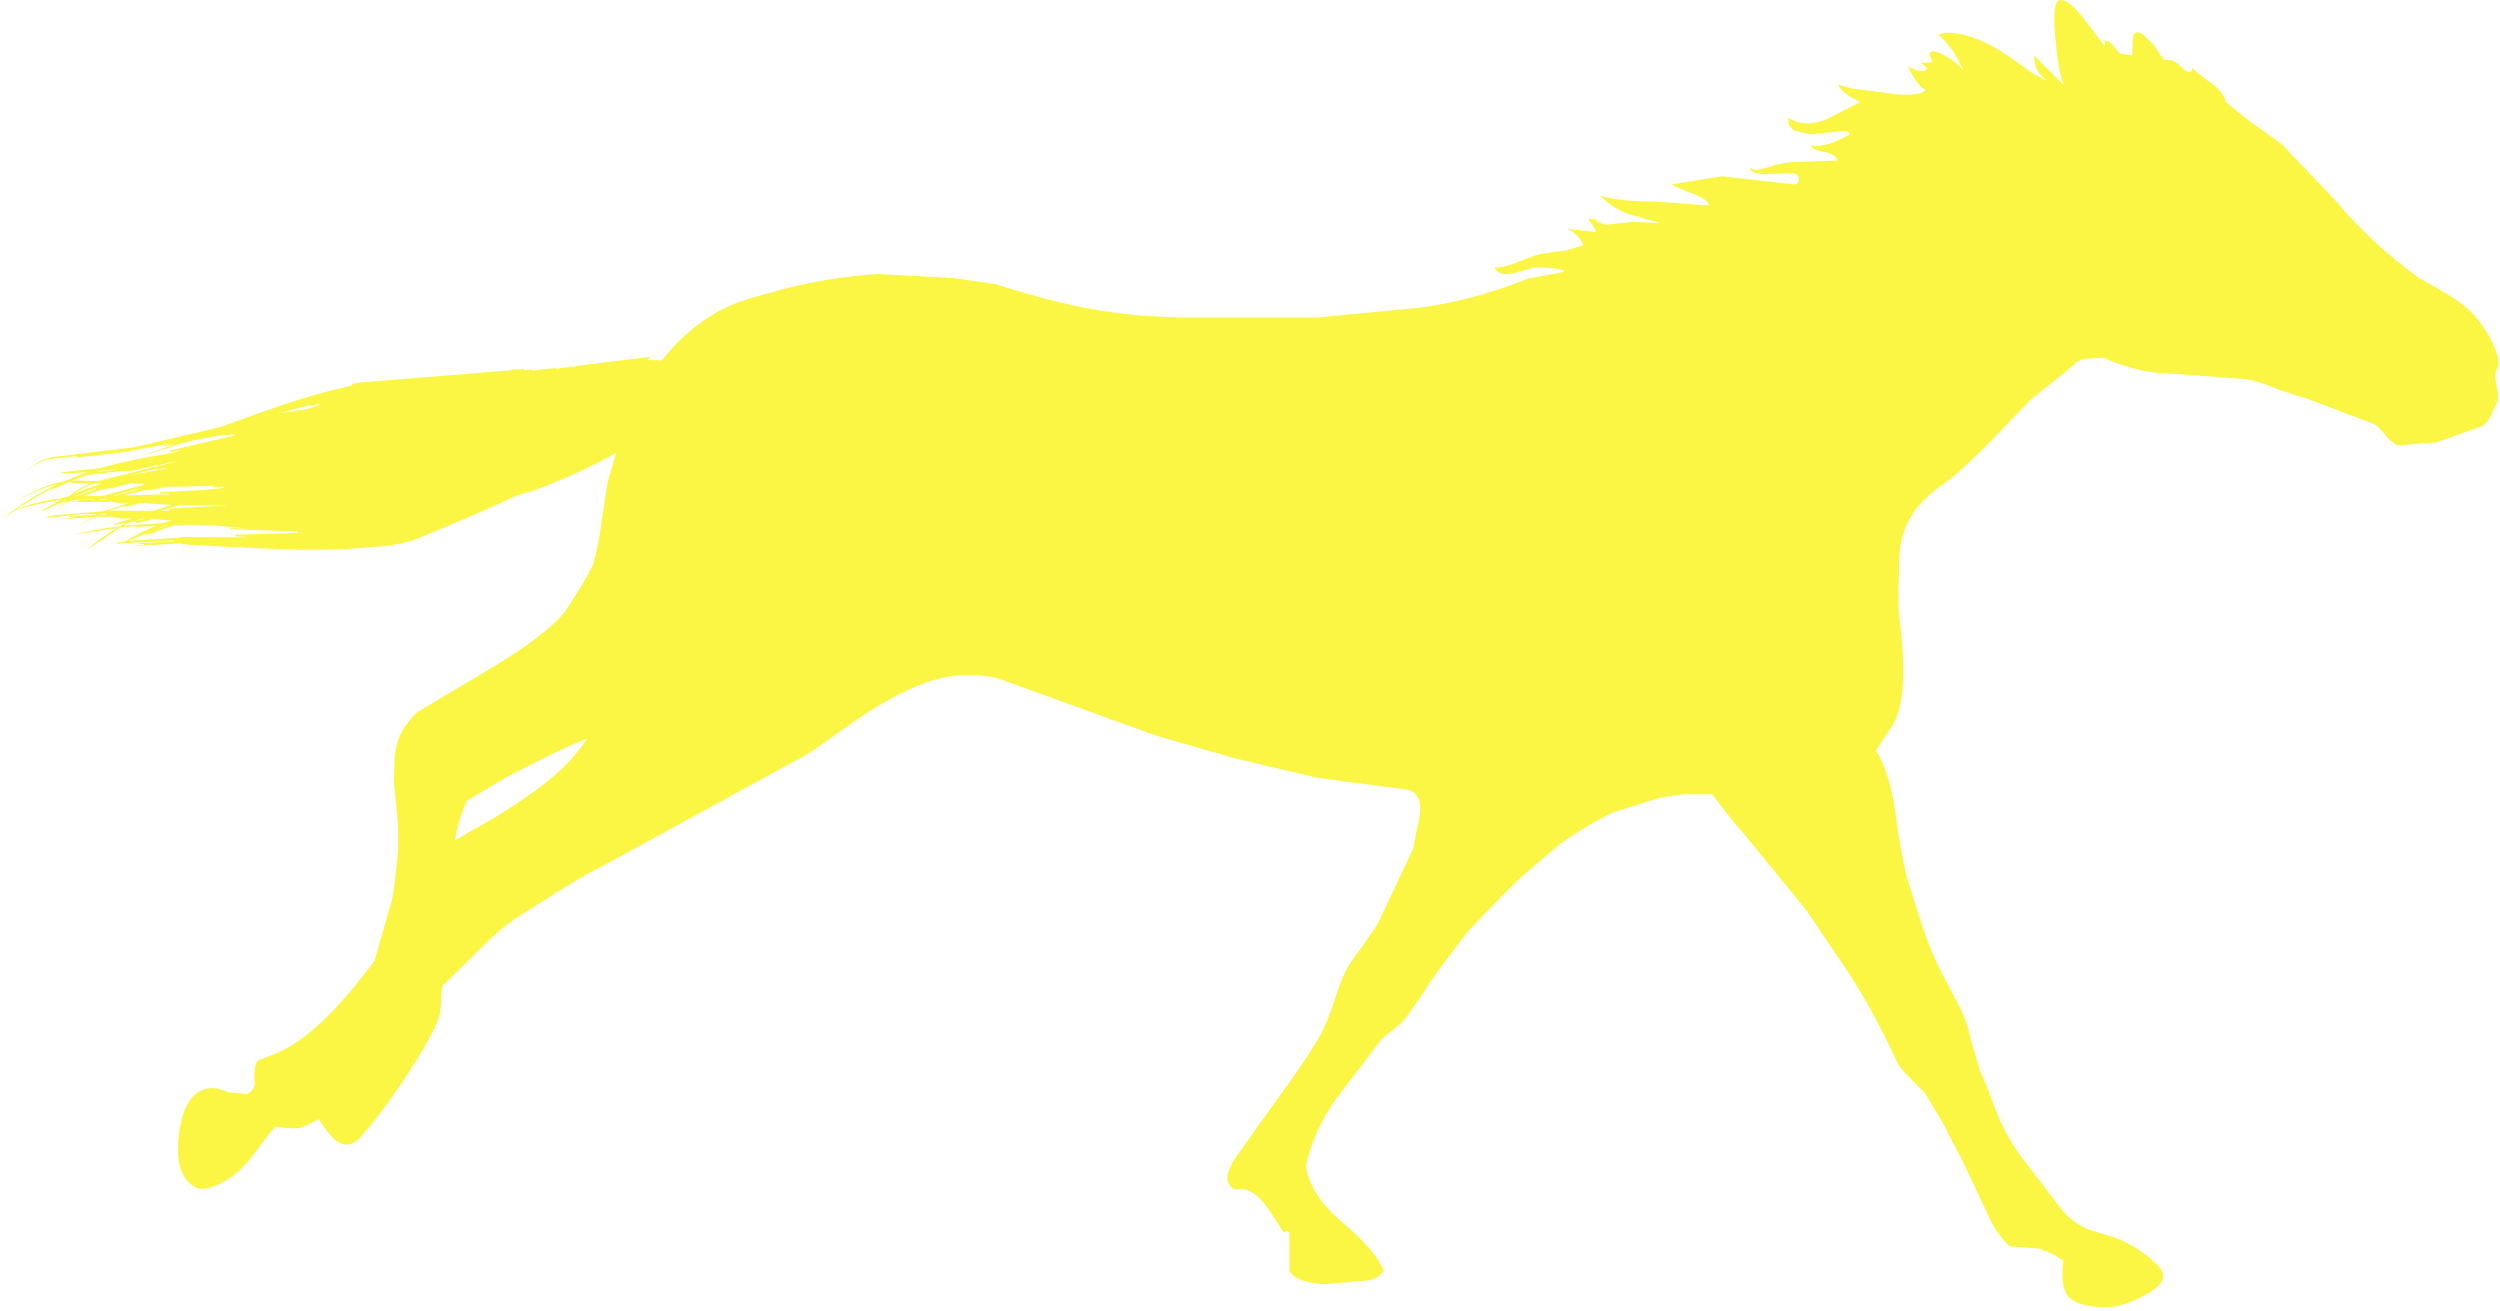
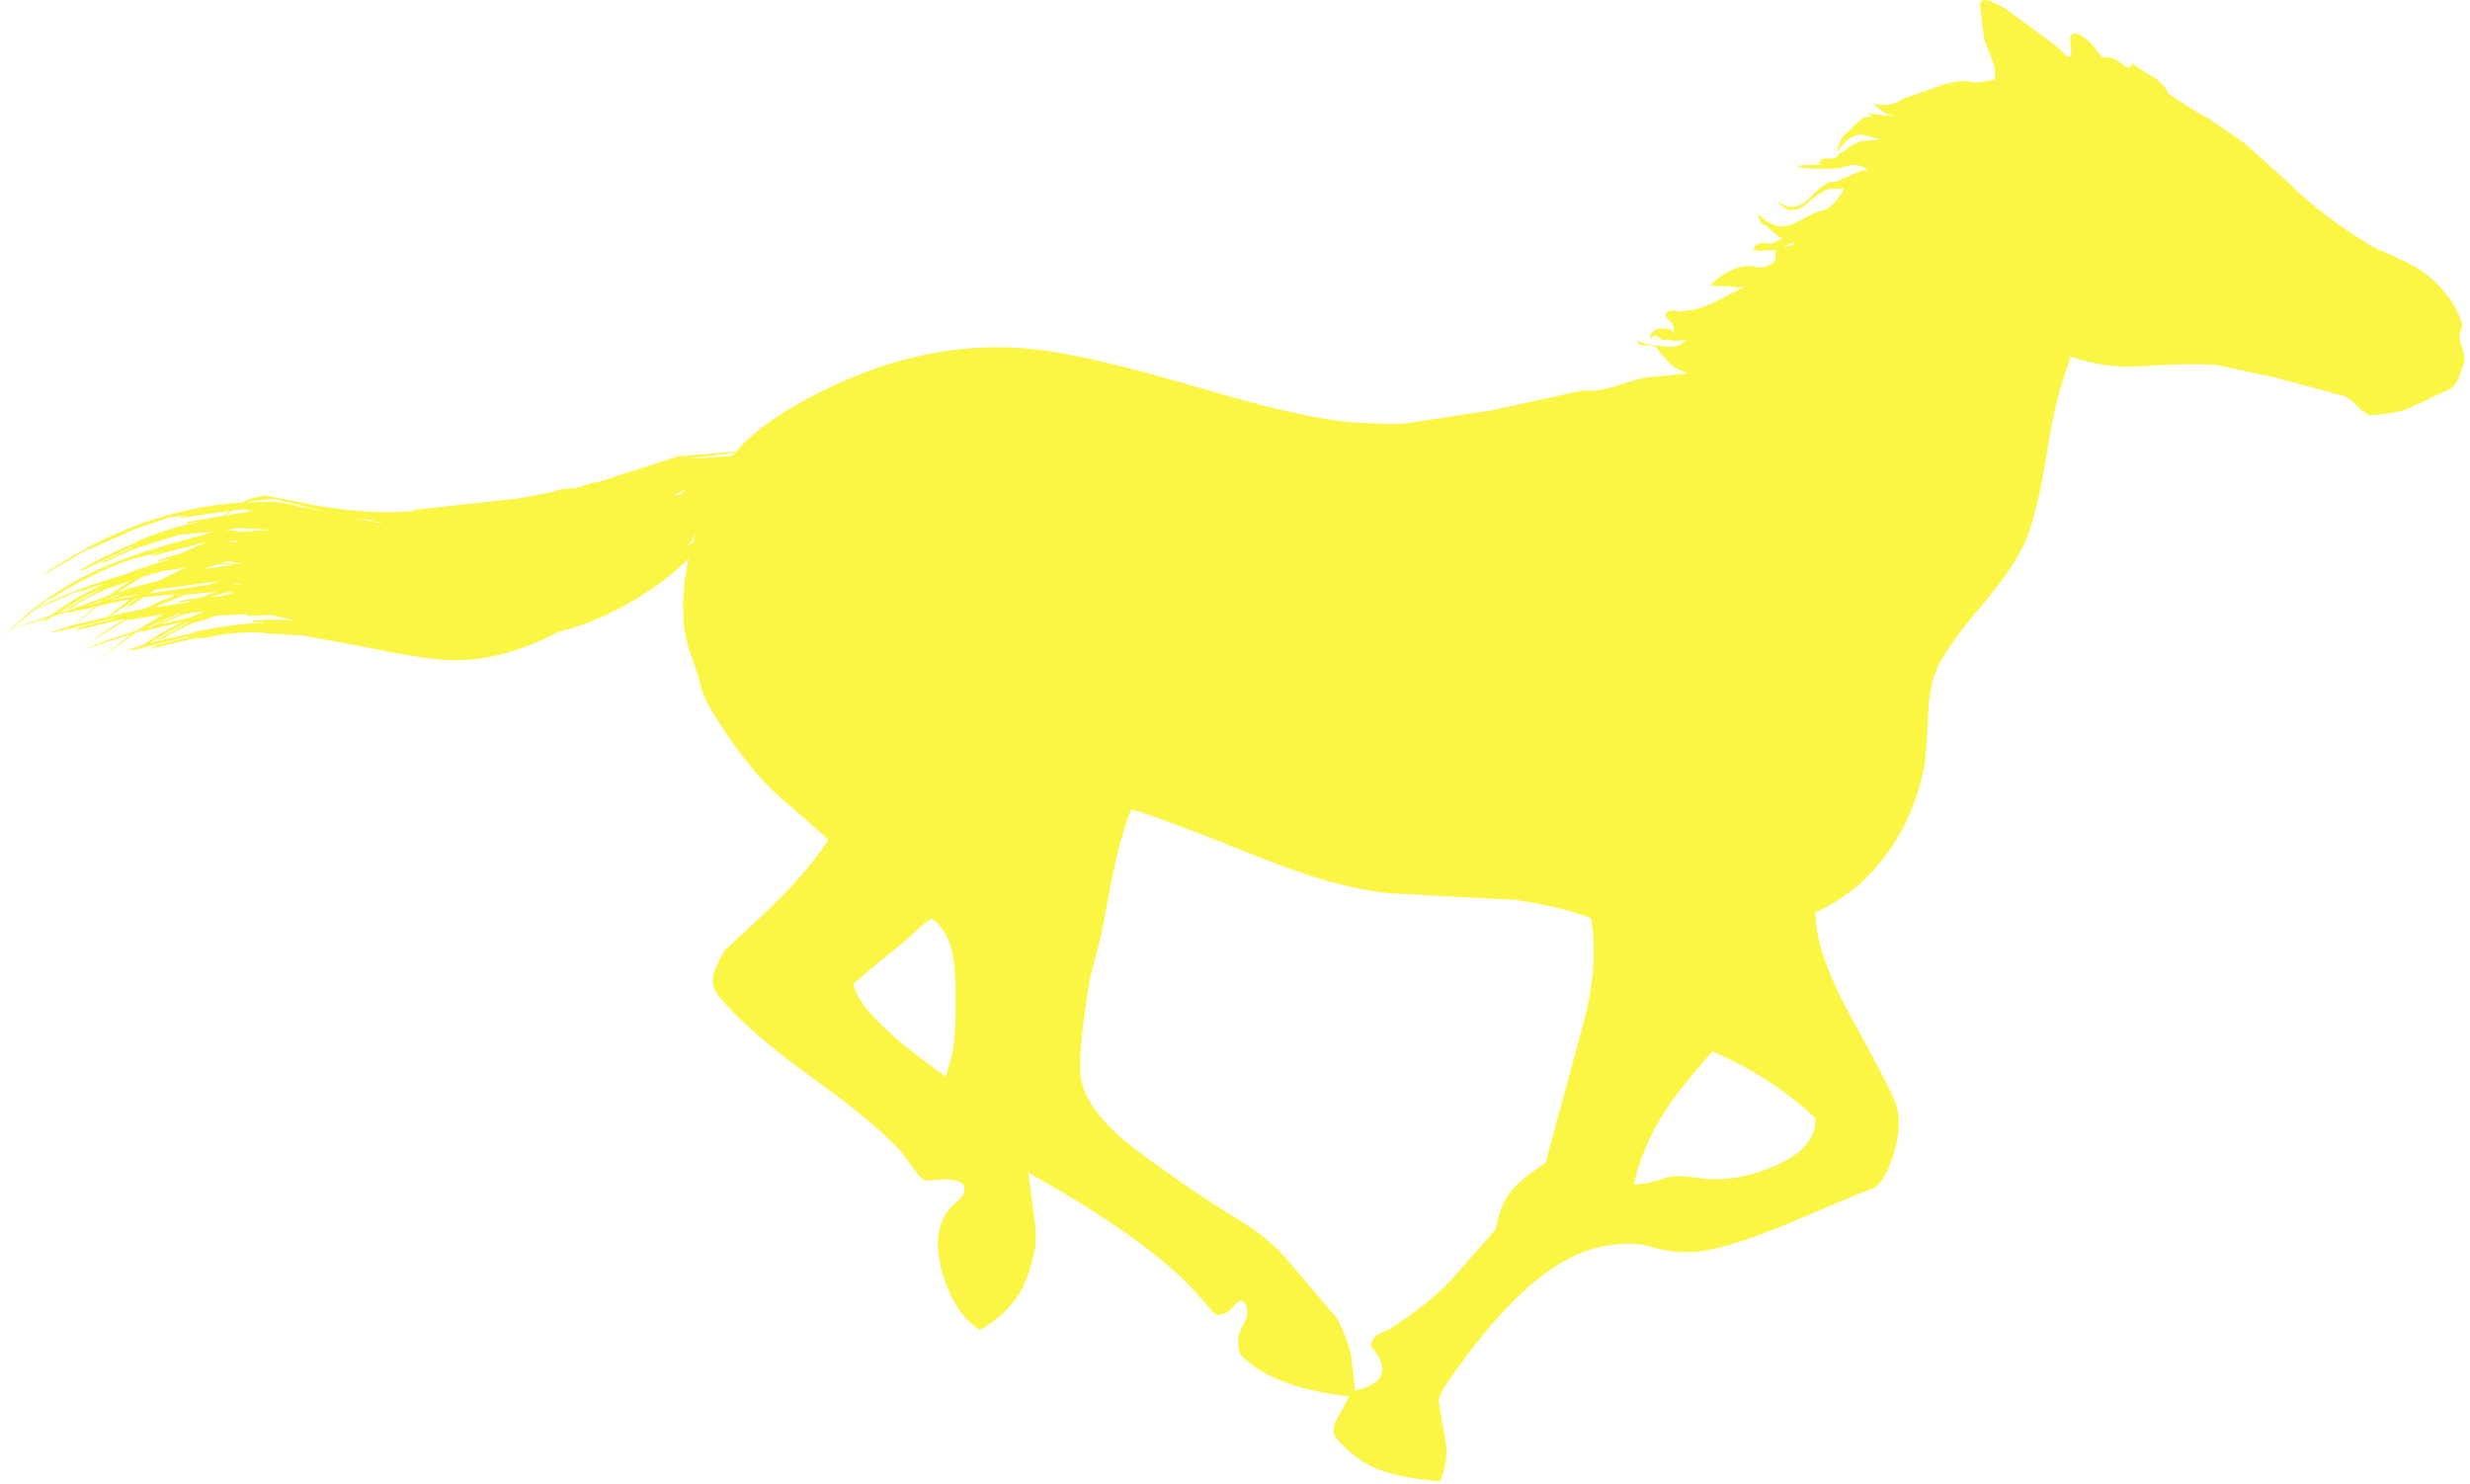
- <svg xmlns="http://www.w3.org/2000/svg" version="1.1" width="431px" height="226px">
-   <g transform="translate(229.4,104.686)">
-     <path d="M -142.35 29.45 L -148.9 33.35 Q -150.45 37 -150.85 39.5 L -150.9 40.15 L -143.85 36.1 Q -138.3 32.65 -135.25 30.2 Q -130.75 26.6 -128.2 22.65 Q -132.8 24.4 -142.35 29.45 Z M -200.9 -14.1 L -202.85 -13.275 Q -201.838 -13.679 -200.45 -14.1 Z M -200.1 -14.95 L -201.45 -14.5 L -201.05 -14.55 L -199.8 -14.95 Z M -200.55 -16.65 L -200.9 -16.6 L -200.5 -16.55 L -200.55 -16.65 L -200.05 -16.7 L -200.3 -16.7 L -200.3 -17 L -190.5 -17.55 L -190.5 -17.6 L -191.25 -17.65 L -191.75 -17.6 L -192.05 -17.6 L -192.05 -17.65 L -198.4 -17.6 L -201.8 -16.6 L -200.95 -16.6 Z M -181.15 -33.45 L -176.3 -34.2 Q -173.7 -35 -174.5 -35.05 L -175.9 -34.65 L -175.95 -34.9 Z M -217.5 -18.15 L -215.75 -18.3 Q -215.4 -18.35 -215.95 -18.4 L -216.6 -18.55 L -217.5 -18.15 L -217.55 -18.15 L -218.75 -17.55 L -219.75 -16.25 L -218.95 -17.45 L -219.9 -16.95 L -218.85 -17.55 L -218.5 -18 Q -218.85 -17.85 -218.5 -18.1 L -218.35 -18.15 L -218.1 -18.45 L -219.35 -17.85 Q -223.35 -15.85 -221.85 -16.85 L -218.9 -18.55 L -219.1 -18.5 Q -224.2 -17.65 -226.9 -16.65 L -229.4 -14.8 L -227.3 -16.5 L -229.05 -15.75 L -227.1 -16.65 Q -223.6 -19.3 -219.45 -21.2 Q -222.6 -20.5 -226.35 -18.4 Q -222.2 -21 -218.5 -21.65 L -215.95 -22.65 L -216.8 -22.6 L -215.8 -22.75 L -215.1 -23 Q -215.8 -23 -215.2 -23.1 L -214.7 -23.15 L -214.15 -23.3 L -216.05 -23.15 Q -220.2 -23 -218.5 -23.3 L -212.2 -23.95 L -211.5 -24.15 Q -206.85 -25.45 -200.8 -26.4 L -198.4 -26.95 L -198.45 -27.1 L -200.05 -26.7 L -200.1 -27 L -192.45 -28.8 Q -188 -29.75 -189 -29.85 L -190.6 -29.55 L -190.65 -29.75 L -196.25 -28.75 L -197.2 -28.4 L -197.95 -28.35 Q -199.85 -27.6 -205.3 -25.95 L -199.1 -28.15 L -201.1 -27.7 L -201.15 -27.9 L -199.35 -28.35 L -208.25 -26.7 L -215.45 -25.9 Q -216.25 -25.8 -216.25 -26.05 L -221.15 -25.5 Q -222.45 -25.1 -223.8 -24.25 L -225.35 -23.25 L -223.7 -24.4 Q -222.25 -25.45 -220.6 -25.85 L -206.15 -27.6 L -191.25 -31.1 Q -179.35 -35.55 -172.8 -37.25 L -168.45 -38.3 Q -169 -38.35 -168.7 -38.5 L -167.8 -38.7 L -141.25 -40.85 L -141.25 -41 L -139.1 -41.05 L -139.1 -40.9 L -137.7 -40.95 L -137.7 -40.8 L -133.5 -41.25 L -133.5 -41.1 L -130.75 -41.5 L -130.7 -41.35 L -130.05 -41.6 L -117.15 -43.2 Q -117.15 -43.15 -117.7 -42.8 Q -118 -42.6 -117.1 -42.6 L -115.3 -42.55 Q -111.55 -47.3 -106.9 -50.2 Q -104.25 -51.9 -100.45 -53.15 L -94.15 -54.9 Q -85.75 -57 -78 -57.45 L -65.05 -56.75 L -57.8 -55.7 Q -47.85 -52.55 -40.7 -51.3 Q -32.3 -49.85 -22.4 -49.95 L -2.35 -49.95 L 15.55 -51.65 Q 25 -53 34 -56.65 L 39.35 -57.65 Q 41.95 -58.15 36.85 -58.55 L 34.95 -58.55 L 31.6 -57.6 Q 28.95 -57 28.25 -58.55 Q 30.1 -58.6 32.65 -59.65 Q 35.4 -60.8 36.75 -61 L 40.6 -61.5 L 43.55 -62.4 Q 42.75 -64.4 40.7 -65.25 L 45.5 -64.7 Q 46.2 -64.6 44.4 -66.9 Q 45.2 -67.15 46 -66.6 Q 46.9 -65.95 47.45 -65.95 L 52.3 -66.45 L 56.95 -66.2 L 52.15 -67.55 Q 49.1 -68.3 46.4 -71 Q 49.15 -69.95 55.95 -69.95 L 65.15 -69.25 Q 65.25 -70.25 62.3 -71.35 Q 59.05 -72.6 58.85 -72.9 L 67.5 -74.3 L 79.85 -72.9 Q 80.65 -72.9 80.7 -73.75 Q 80.75 -74.65 79.85 -74.8 L 75.45 -74.7 Q 72.65 -74.5 72.25 -75.75 Q 72.95 -75.4 73.55 -75.4 L 75.1 -75.75 Q 77.35 -76.55 79.7 -76.75 L 87.35 -77 Q 87.2 -78.05 85.25 -78.45 Q 83.1 -78.85 82.75 -79.6 Q 84.65 -79.25 87.15 -80.35 Q 88.4 -80.9 89.45 -81.5 Q 89.5 -82.25 87.4 -82 L 82.75 -81.5 L 80.05 -82.15 Q 78.75 -82.75 78.9 -84.4 Q 81.65 -82.55 85.55 -84.15 L 91.3 -87.1 Q 88.05 -88.65 87.5 -90.1 L 89.7 -89.45 L 97.35 -88.45 Q 101.9 -88.05 102.6 -89.25 Q 101.45 -89.4 99.55 -93.15 Q 102.6 -91.8 102.8 -93 L 101.75 -93.85 L 103.75 -93.95 L 103.3 -95.15 Q 103 -95.6 103.75 -95.85 Q 105.05 -95.75 106.95 -94.45 Q 108.717 -93.256 109.25 -92.3 L 107.55 -95.5 Q 106.2 -97.5 104.75 -98.7 Q 106.95 -99.55 110.75 -98.2 Q 114.1 -97 117.5 -94.55 L 121.1 -92 Q 121.5 -91.75 123.35 -90.85 Q 122.15 -91.95 121.85 -92.55 Q 121.35 -93.4 121.3 -95.1 L 126.35 -90.05 Q 125.45 -92.35 124.95 -98 Q 124.4 -104.1 125.5 -104.6 Q 126.9 -105.2 129.75 -101.6 L 133.5 -96.65 L 133.4 -97.75 Q 134.3 -97.65 134.95 -96.8 L 136.05 -95.45 L 138.2 -95.15 L 138.3 -98.2 Q 138.6 -99.75 140.1 -98.7 L 142 -96.8 L 143.55 -94.45 L 144.5 -94.3 Q 145.25 -94.55 147 -92.85 Q 148.35 -91.55 148.6 -93 Q 149.15 -92.25 151.75 -90.4 Q 153.8 -89 154.35 -87.1 Q 158.5 -83.6 160.7 -82.2 L 164 -79.8 L 173.3 -70.05 Q 179.15 -63 187.4 -56.9 Q 193.4 -53.6 195.15 -52.2 Q 198.2 -49.8 200.35 -45.55 L 201.2 -43.3 Q 201.6 -41.75 201.15 -41.2 Q 200.5 -40.3 201 -38.2 Q 201.5 -36.05 201.1 -35.35 L 199.9 -32.8 Q 199.15 -31.35 197.9 -31 L 190.5 -28.4 L 183.85 -27.9 Q 182.2 -29 181.5 -30.1 L 180.65 -31 L 179.95 -31.55 L 168.1 -36.05 Q 165.65 -36.65 162.35 -37.95 Q 159.65 -39.05 157.9 -39.3 L 145.2 -40.25 Q 139.25 -40.3 133.15 -43.05 L 129.8 -42.8 Q 128.7 -42.5 127.65 -41.35 L 120.75 -35.85 L 113.5 -28.3 Q 107.95 -22.75 105.7 -21.3 Q 102.25 -18.9 100.55 -16.4 Q 98.3 -13.2 98.05 -8.85 L 97.9 -3.6 Q 97.8 -0.4 98.05 1.65 Q 98.85 8.25 98.7 12.4 Q 98.5 18.05 96.65 20.7 L 94 24.7 Q 96.45 28.45 97.45 36.05 Q 98.7 45.15 100 48.65 L 102 54.9 Q 103.5 59.5 105.3 62.95 L 108.05 68.15 Q 109.75 71.3 110.35 74.5 L 111.7 79.05 Q 111.8 79.75 112.55 81.2 L 115.25 88.15 L 116.3 90.3 Q 118.2 93.75 119.3 95.05 L 126.2 104.05 Q 128.1 106.25 130.85 107.35 L 134.15 108.35 Q 136 108.9 137.3 109.6 Q 140 111 142.5 113.35 Q 144 114.85 143.3 116.2 Q 142.7 117.35 140.2 118.7 Q 137.6 120.1 135.4 120.5 Q 133.25 120.9 130.7 120.45 Q 127.75 119.95 126.8 118.3 Q 125.9 116.65 126.3 112.7 Q 124.75 111.4 121.95 110.55 L 117.15 110.2 Q 115.2 108.55 113.75 105.65 L 108.65 94.85 Q 106.65 91.2 105.8 89.35 L 102.5 83.8 L 100.05 81.3 Q 98.2 79.65 97.4 77.9 Q 93.6 69.7 89.5 63.35 L 82.1 52.35 L 71.25 39.05 Q 69.4 37.1 65.8 32.25 L 60.75 32.25 L 56.75 32.85 L 48.45 35.45 L 45.45 37.05 Q 41.15 39.6 39.3 41 L 33.75 45.75 Q 30.35 48.75 23.45 56.15 L 19.45 61.45 Q 17.2 64.45 15.6 67.05 L 13 70.75 Q 11.85 72.15 10.1 73.35 Q 8.8 74.3 8.2 75.25 L 0.9 84.8 Q -3.05 90.5 -4.25 96.3 Q -3.55 101.3 1.9 105.95 Q 7.95 111.05 9.15 114.45 Q 8.25 115.75 6.5 116.05 L -0.9 116.7 Q -5.95 116.45 -7.1 114.45 L -7.1 107.8 Q -7.4 107.5 -7.65 107.6 L -8.1 107.8 Q -10.25 104.35 -11.5 102.75 Q -13.7 100 -16.05 100.35 Q -16.85 100.5 -17.5 99.5 Q -18.4 98.15 -16.7 95.35 L -9.6 85.35 Q -4.95 79.1 -2.2 74.5 Q -0.7 72 0.65 67.8 Q 2 63.6 3 62 Q 4.05 60.3 5.55 58.35 L 8.05 54.7 L 14.2 41.7 L 14.9 38.15 Q 16.85 31.3 12 31.3 L -2.35 29.4 L -16.7 26 L -30.05 22.15 L -57.55 12.2 Q -64.2 10.85 -70.2 13.15 Q -75.65 15.2 -82.1 19.65 L -89.8 25.1 L -125.65 44.7 Q -127.9 45.75 -132.85 48.8 L -140 53.3 Q -143.2 55.4 -146.45 58.75 L -153.2 65.35 L -153.5 69.7 Q -153.75 72.1 -158.4 79.35 Q -162.8 86.2 -166.7 90.75 Q -168.9 93.6 -171.2 92.15 Q -172.3 91.45 -174 88.95 L -174.45 88.25 L -176.65 89.35 Q -177.55 89.85 -179 89.85 L -182.05 89.6 L -186.8 95.75 Q -189.8 99.15 -193.55 100.15 L -194.5 100.3 L -195.45 100.15 Q -199.55 98.2 -198.5 90.55 Q -197.45 82.85 -192.6 82.9 Q -191.75 82.9 -189.95 83.65 L -186.85 83.9 Q -185.35 83.35 -185.5 81.6 Q -185.7 79.25 -184.95 78.15 L -182.65 77.25 Q -180 76.3 -177.3 74.3 Q -172.25 70.65 -166.05 62.55 L -164.85 60.95 L -161.9 50.75 Q -161.4 48.45 -161.15 45.65 Q -160.8 43.05 -160.75 40.65 Q -160.7 37.85 -161.05 34.65 L -161.5 30.1 L -161.35 25.7 Q -161 22.9 -160 21.25 L -160.05 21.25 Q -158.85 19.45 -157.55 18.15 L -146.15 11.35 Q -135.55 5.15 -132 0.75 L -129.8 -2.65 Q -127.85 -5.8 -127.05 -7.6 L -127.1 -7.65 Q -126.35 -9.95 -125.75 -14.3 L -124.7 -21.3 L -123.2 -26.6 Q -130.55 -22.5 -137.95 -19.95 L -140.35 -19.25 Q -146.05 -16.5 -157.4 -11.85 Q -159.75 -10.9 -163.45 -10.5 L -169.3 -10.05 Q -174.25 -9.8 -180.3 -9.95 L -196.75 -10.75 L -198.5 -11 L -207.2 -10.5 L -204.6 -10.8 Q -204.15 -10.85 -205.05 -10.9 Q -205.9 -10.95 -205.5 -11.05 L -199.35 -11.35 L -199.4 -11.5 L -209 -11 Q -209.75 -11 -209.05 -11.15 L -207.65 -11.4 L -207.55 -11.5 Q -205.6 -12.75 -202.45 -14.05 L -205.75 -13.85 L -206.65 -13.95 L -208.65 -13.75 L -214.5 -9.8 Q -212.2 -11.9 -209.25 -13.65 L -216.55 -12.55 Q -212.85 -13.5 -208.75 -13.95 L -207.6 -14.6 L -209.6 -14.2 Q -210.15 -14.15 -209.6 -14.4 L -206.6 -15.3 L -208.45 -15.3 L -210.25 -15.6 L -213 -15.6 L -216.3 -13.7 L -213.3 -15.6 L -219.1 -15.1 L -216.45 -15.55 Q -216 -15.65 -216.9 -15.6 Q -217.85 -15.6 -217.4 -15.7 L -212.75 -15.95 L -212.5 -16.05 L -215.35 -16.05 L -220.3 -15.5 Q -222 -15.35 -221.05 -15.65 L -220.05 -15.85 L -211.55 -16.55 L -211.3 -16.65 L -211.25 -16.65 L -207.3 -17.9 L -207.05 -17.95 L -208.7 -17.9 L -210.25 -18.2 L -211.9 -18.15 L -212.2 -18.1 L -211.95 -18.15 Z M -218.3 -18.05 L -218.65 -17.7 L -217.75 -18.1 L -217.6 -18.2 Z M -213.15 -18.65 L -214.15 -18.7 L -216.2 -18.6 L -213.45 -18.55 Z M -216.55 -19.15 L -216.2 -19.15 L -212.8 -20.4 L -212.85 -20.55 Z M -217.15 -19.35 L -216.75 -19.7 Q -215.65 -20.65 -213.85 -21.3 L -216.5 -21.4 L -217.4 -21.55 L -217.7 -21.5 L -219.7 -20.6 Q -220.65 -20.15 -220.65 -20.4 Q -224.35 -18.4 -226.6 -16.85 Q -223 -18.3 -218.95 -18.75 L -217.95 -19 Z M -212.5 -21.75 L -199.25 -25.05 L -199.3 -25.1 L -206.85 -23.5 L -208.6 -23.45 L -214.3 -22.8 L -217 -21.8 L -216.5 -21.85 Z M -202.95 -15.2 L -207.5 -14.1 L -201.5 -14.5 L -200.15 -14.95 Z M -204.05 -12.55 L -204.5 -12.5 Q -204.186 -12.688 -203.775 -12.875 L -207.2 -11.45 L -198.1 -12 L -198.5 -12.1 L -187.05 -12.05 L -187 -12.15 L -188.8 -12.2 L -188.8 -12.5 L -176.45 -12.85 L -178.2 -12.85 L -178.2 -13.05 L -189.65 -13.45 L -189.65 -13.65 L -187.3 -13.6 L -191.4 -14 Q -193.9 -14.3 -199.15 -14.15 Q -201.9 -13.45 -205.05 -11.85 L -203.65 -12.6 Q -203.3 -12.8 -204.05 -12.55 Z M -205.55 -15.1 L -205.65 -15.05 Q -206.4 -14.7 -206.55 -14.85 L -206.6 -14.85 L -208.15 -14.05 L -207.55 -14.1 L -205.7 -14.65 Q -205.35 -14.75 -206.1 -14.7 Q -206.85 -14.6 -206.5 -14.75 L -204.4 -15.25 L -204.9 -15.25 Z M -208 -17.45 L -210.6 -16.65 L -203 -16.6 L -199.75 -17.65 L -205.05 -17.95 L -207.2 -17.45 Q -208 -17.25 -208 -17.45 Z M -212.1 -16.05 L -212.35 -15.95 L -211.2 -15.95 L -211.2 -16.1 Z M -212.25 -21.3 L -212.65 -21.15 L -212.3 -21.3 L -213.15 -21.3 Q -214.85 -20.85 -216.55 -19.6 Q -214.55 -20.45 -211.8 -21.3 Z M -211.05 -18.7 L -212.15 -18.65 L -212.65 -18.55 L -211.05 -18.55 Z M -210.75 -21.75 Q -210.594 -21.797 -210.425 -21.85 L -210.8 -21.75 Z M -209.45 -23.7 L -209.5 -23.8 L -212.2 -23.5 L -212.75 -23.3 Z M -202.6 -23.7 L -202.65 -23.85 L -207.375 -22.625 Q -204.471 -23.298 -200.85 -23.85 L -200.85 -24 Z M -205.45 -20.3 L -205.5 -20.45 L -209.9 -19.25 L -209.5 -19.25 Z M -204.4 -21.15 L -204.85 -21.15 L -204.6 -21.25 L -207 -21.35 L -210.1 -20.55 L -211.85 -20.3 L -215.2 -19.15 L -211.65 -19.2 L -211.5 -19.25 Z M -203.05 -20.25 L -204.6 -20.15 L -208.05 -19.3 L -200.25 -19.45 L -200.25 -19.6 L -201.8 -19.55 L -201.8 -19.85 Q -189.2 -20.35 -191.05 -20.8 L -192.6 -20.7 L -192.6 -20.95 L -198.9 -20.75 L -198.8 -20.8 L -200.85 -20.75 Z" fill="#FAF643" />
+ <svg xmlns="http://www.w3.org/2000/svg" version="1.1" width="408px" height="245px">
+   <g transform="translate(219.3,125.089)">
+     <path d="M -61.45 41.6 Q -61.35 35.2 -62 32.3 Q -62.85 28.35 -65.45 26.6 Q -66.8 27.55 -67.8 28.45 Q -69.4 30.15 -73.15 33.05 L -78.3 37.35 Q -78.05 40.25 -72.5 45.35 Q -68.6 48.9 -63.05 52.75 L -61.9 48.55 Q -61.5 46.25 -61.45 41.6 Z M -106 -34.7 L -104.75 -35.6 L -104.35 -37.05 L -104.85 -35.95 Z M -106.05 -44.2 L -106.8 -43.85 Q -107.2 -43.85 -107.8 -43.25 L -107.05 -43.4 L -105.85 -44.2 Z M -156.5 -38.7 Q -156.35 -38.75 -156.55 -38.9 L -157.8 -38.95 L -157.8 -39.15 L -160.9 -39.5 Z M -98.35 -49.75 L -97.85 -50.3 L -106.45 -49.25 Z M -199.7 -23.7 L -199.45 -23.75 L -195.5 -24.5 Q -193.05 -25.75 -190.65 -26.6 L -190.7 -26.6 L -190.75 -26.8 L -189.7 -26.95 L -189.55 -27 L -195.6 -26.45 L -199.45 -23.75 L -197.6 -25.2 L -198 -25.05 Q -198.7 -24.7 -198.4 -24.95 L -196.45 -26.35 L -196.75 -26.3 L -199.1 -24.65 Q -200.3 -23.8 -200.85 -23.5 L -199.7 -23.7 L -200.9 -23.45 L -201.3 -23.25 L -199.1 -23.65 Z M -188.1 -22.25 L -188.15 -22.35 Q -191.25 -20.9 -194 -19.2 L -194.55 -18.85 L -193.1 -19.25 L -192.35 -19.7 Q -192 -19.9 -192.8 -19.6 Q -193.55 -19.25 -193.25 -19.5 Q -190.65 -20.85 -188.1 -22.25 Z M -189.5 -23.7 L -189.55 -23.85 L -195.2 -21.35 L -194.5 -21.5 Z M -186.85 -24 L -187.05 -23.95 L -188.6 -23.7 Q -190.15 -23.2 -192.9 -21.95 L -188.05 -23.05 L -185.45 -24.1 L -186.55 -24 Z M -185.6 -22.65 L -187.2 -22.25 Q -189.6 -21.3 -192.9 -19.3 L -186.85 -20.65 L -187.45 -20.65 Q -180.6 -22.1 -175.85 -22.2 L -175.85 -22.35 L -177.65 -22.3 L -177.65 -22.55 Q -175.5 -22.9 -170.5 -22.6 L -174.5 -23.5 L -178.65 -23.35 L -178.65 -23.6 L -177.25 -23.7 L -183.7 -23.4 Z M -187.75 -25.8 L -187.75 -25.85 L -189.6 -25.6 L -189.65 -25.85 L -186.15 -26.4 L -183.45 -27.35 L -188.7 -26.85 L -193.95 -24.75 L -188.05 -25.65 Z M -183.3 -31.9 L -185.75 -31.1 L -180.75 -31.75 Z M -193.6 -27.7 L -194.65 -27.05 L -185.25 -28.45 L -185.05 -28.45 L -182.7 -29.15 Z M -198.75 -26.6 L -201.1 -25.9 L -196.85 -26.7 L -196.45 -27 L -197.15 -26.75 Z M -199.05 -27.6 L -199.65 -27.4 L -199.95 -27.2 L -198.65 -27.55 L -199.05 -27.6 L -193 -29.2 L -188.65 -31.35 L -191.6 -30.85 L -191.6 -30.95 L -195.75 -29.85 L -199.6 -27.45 Z M -201.6 -26.2 L -201.9 -26 L -199.6 -26.7 L -199.65 -26.85 Z M -180.6 -27.2 L -181.6 -27.3 L -184.65 -26.5 L -183.05 -26.55 Z M -179.3 -28.5 L -180.05 -28.7 L -180.8 -28.55 Z M -180.1 -32.15 L -181.2 -32.2 L -181.2 -32.4 L -182 -32.3 L -182.8 -32.05 L -179.65 -31.9 L -179.2 -31.95 L -179.35 -31.95 Z M -180.25 -35.75 L -180.6 -35.8 L -181.85 -35.6 L -180.3 -35.55 Q -179.9 -35.55 -180.25 -35.75 Z M -181.8 -37.55 L -179.35 -37.25 L -174.35 -37.6 L -180 -37.85 L -182.65 -37.45 Z M -180.95 -40.75 L -182 -39.95 L -176.85 -40.8 L -178.6 -40.75 L -178.6 -41 Z M -171.2 -41.8 L -168.85 -41.1 Q -169.4 -41.35 -169 -41.35 L -166.2 -40.7 L -167.05 -41 L -174.1 -42.7 L -178 -42.3 L -178.4 -42.15 L -174 -42.2 Z M -203.15 -25 L -206.9 -21.9 L -201.45 -23.2 L -201.3 -23.35 L -203.35 -22.9 L -201.3 -23.4 L -201.25 -23.45 L -197.8 -26.1 Z M -208.3 -24.2 L -207.4 -24.45 L -201.15 -26.8 L -200.85 -27 L -202.1 -26.6 L -200.85 -27.05 L -197.65 -29.2 L -202.1 -27.65 Q -205.05 -26.35 -208.3 -24.2 Z M -203.1 -27.55 L -203.15 -27.65 Q -206.7 -25.85 -209.5 -23.95 L -209.75 -23.8 L -208.45 -24.15 L -207.75 -24.6 Q -207.35 -24.85 -208.2 -24.45 Q -209 -24.05 -208.65 -24.35 Z M -202.95 -28.35 L -202.6 -28.55 L -205.8 -27.45 L -206.65 -27.35 L -213.7 -24.3 L -217.5 -21.15 L -210.9 -23.45 Q -207.1 -26.35 -202.15 -28.6 L -202.55 -28.55 Z M -204.7 -25.1 L -203.85 -25.3 L -202.5 -25.8 L -202.25 -26 Z M -210.15 -26.65 Q -210.9 -26.1 -211.05 -26.25 L -213.45 -24.5 Q -206.8 -27.9 -199 -30.1 Q -196.05 -31.3 -191.7 -32.55 L -191.6 -32.65 L -191.25 -32.8 L -191.25 -32.85 L -193.05 -32.35 L -193.15 -32.6 L -189.25 -33.75 L -185 -35.65 L -194.3 -33.2 L -194.35 -33.4 L -191.65 -34.2 L -196.25 -33.05 Q -198.5 -32.55 -202.4 -30.8 Q -206.65 -28.9 -210.15 -26.65 Z M 73.65 67.6 Q 80.85 64.55 80.55 59.6 Q 73.4 52.8 63.55 48.6 Q 58.3 54.5 55.8 58.35 Q 52 64.2 50.55 70.6 Q 53.4 70.4 55.75 69.5 Q 57.15 68.9 61.25 69.5 Q 67.15 70.35 73.65 67.6 Z M 42.4 43.4 Q 44.75 34.45 43.55 26.6 Q 38.65 24.65 30.85 23.55 L 10.25 22.45 Q 1.5 21.65 -11.3 16.5 Q -27.8 9.85 -32.45 8.6 Q -34.1 12.7 -35.55 19.65 L -37.45 29.6 L -39.2 36.3 Q -41.5 49.7 -40.65 53.5 Q -39.45 59.15 -30.7 65.55 Q -22.35 71.7 -14.45 76.55 Q -10.1 79.25 -7.45 82.1 L 1.65 92.8 Q 3.4 96.4 3.9 99 L 4.55 104.6 Q 12 102.95 7.1 97.2 Q 7.5 95.9 8.05 95.5 Q 8.3 95.3 10.25 94.45 Q 16.35 90.5 20.1 86.7 L 27.75 78 Q 28.5 74.05 30.1 71.95 Q 31.7 69.8 36 67 Z M 76.3 -84.5 Q 76.9 -84.65 77.2 -84.95 Q 76.3 -84.95 75.2 -84.25 Z M 107.8 -124.2 Q 107.65 -125.5 109.5 -124.9 L 111.75 -123.8 L 118.65 -118.75 Q 121.15 -116.95 122.2 -115.65 L 122.85 -115.8 L 122.65 -118.65 Q 122.8 -120.1 124.3 -119.3 Q 125.3 -118.8 126.3 -117.65 L 128 -115.6 L 128.9 -115.55 Q 129.55 -115.85 131.35 -114.4 Q 132.75 -113.3 132.85 -114.7 Q 133.45 -114.05 136.05 -112.55 Q 138.15 -111.4 138.8 -109.7 Q 142.9 -106.85 145.3 -105.65 L 151.2 -101.65 L 158.3 -95.3 Q 164.4 -89.2 172.85 -84.2 Q 178.7 -81.7 180.55 -80.45 Q 183.6 -78.45 186.1 -74.65 L 187.05 -72.65 Q 187.6 -71.25 187.25 -70.65 Q 186.7 -69.7 187.35 -67.8 Q 188.05 -65.85 187.7 -65.15 L 186.8 -62.6 Q 186.2 -61.2 185.1 -60.7 L 178.4 -57.55 Q 176.4 -56.75 172.1 -56.5 Q 170.5 -57.4 169.7 -58.4 L 168.85 -59.15 L 168.15 -59.6 L 156.5 -62.75 L 146.6 -64.85 Q 141.6 -65.1 134.5 -64.6 Q 128.8 -64.15 122.85 -66.15 L 122.55 -66.1 L 122.55 -65.4 Q 120.3 -59.8 118.85 -50.55 Q 117.4 -41.2 115.55 -36.4 Q 113.85 -31.95 108.15 -25.2 Q 102.2 -18.25 100.55 -14.4 Q 99.35 -11.6 99.15 -6.5 Q 98.9 -0.2 98.55 1.6 Q 96.95 9.6 92.4 15.9 Q 87.6 22.5 80.55 25.6 Q 80.65 32.2 86.05 42.15 Q 93.1 55 93.8 57.05 Q 95.05 60.8 93.35 65.95 Q 91.75 70.8 89.7 71.35 Q 88.65 71.65 76.95 76.65 Q 66.75 80.95 61.55 81.6 Q 57.5 82.1 53.4 80.85 Q 49.9 79.75 44.5 81 Q 33.1 83.75 19.55 103.6 Q 18.4 105.4 18.35 106.4 L 19.5 113.2 Q 20 116.35 18.55 119.6 Q 11.55 119 7.85 117.4 Q 4.5 115.95 1.55 112.6 Q 0.35 111.35 1.6 109.25 L 3.55 105.6 Q -2.65 104.8 -6.7 103.35 Q -11.6 101.6 -14.45 98.6 Q -15.3 96.05 -14.05 93.95 Q -12.9 91.9 -13.45 90.6 Q -14.05 89.25 -14.9 90.05 L -16.45 91.6 Q -18.05 92.45 -18.8 91.8 L -21.9 88.25 Q -29.9 79.5 -49.45 68.6 L -48.5 75.75 Q -47.9 80.2 -48.55 82.05 Q -49.45 86.25 -51.1 88.9 Q -53.25 92.15 -57.45 94.6 Q -61.75 91.85 -63.7 84.9 Q -65.8 77.3 -61.45 73.6 Q -59.7 72.2 -60 70.95 Q -60.5 69.2 -66.2 69.95 Q -66.85 70.05 -68.55 67.75 L -70.5 65.05 Q -75.15 60.05 -85.65 52.55 Q -95.45 45.5 -100.45 39.6 Q -101.75 38.05 -101.55 36.45 Q -101.35 34.95 -99.6 31.9 L -93.7 26.4 Q -86.4 19.7 -82.45 13.6 L -90.7 6.35 Q -94.45 3.15 -99.3 -3.85 L -101.9 -7.95 Q -103.25 -10.35 -103.45 -11.4 Q -103.75 -12.95 -105.2 -16.95 Q -106.1 -19.6 -106.4 -22.3 L -106.45 -25.4 Q -106.45 -28.75 -105.55 -32.8 Q -109.35 -29.05 -114.75 -25.85 Q -120.15 -22.7 -125.25 -21.2 L -127.1 -20.7 Q -137.35 -15.3 -146.6 -16.15 Q -151 -16.55 -158.15 -18.05 L -169.15 -20.1 L -174.9 -20.45 Q -179.25 -21.05 -185.4 -19.75 L -187.25 -19.65 L -195.95 -17.55 L -193.35 -18.3 Q -192.9 -18.45 -193.8 -18.3 Q -194.7 -18.2 -194.3 -18.35 L -188.2 -19.8 L -188.2 -19.95 L -194.1 -18.55 L -194.45 -18.3 L -194.15 -18.55 L -195.95 -18.05 Q -196.85 -17.55 -196.45 -17.95 Q -198.8 -17.45 -197.9 -17.85 L -195.7 -18.55 Q -193.1 -20.4 -189.15 -22.35 L -189.6 -22.25 L -190.65 -21.75 L -189.65 -22.25 L -194.7 -21.05 L -195.85 -20.45 L -195.05 -20.9 Q -195.8 -20.75 -195.95 -20.9 L -196.25 -20.85 L -197.1 -20.45 L -203.25 -15.8 L -197.8 -20.2 Q -198.2 -20.05 -197.7 -20.35 L -205.65 -17.7 Q -201.35 -19.55 -196.95 -20.85 L -192.2 -23.65 L -197.6 -22.75 L -198.25 -22.8 L -204.55 -19 Q -201.45 -21.25 -198.75 -22.75 L -199.5 -22.7 L -207.15 -20.9 L -205.85 -21.35 Q -205.4 -21.45 -206.3 -21.35 Q -207.25 -21.2 -206.8 -21.35 L -200.5 -22.85 L -200.5 -23 L -207.6 -21.3 L -207.85 -21.05 L -207.65 -21.3 L -207.75 -21.25 L -210.45 -20.65 Q -211.25 -20.55 -210.5 -20.8 L -207 -21.9 L -203.6 -24.9 L -204.4 -24.7 L -206.2 -24 L -204.8 -24.6 L -207.5 -24 L -208.45 -23.9 L -208.9 -23.8 L -209.95 -23.05 L -209.05 -23.75 L -210.5 -23.35 Q -212.75 -21.85 -211.95 -22.65 L -211.35 -23.05 L -217.6 -21.1 L -219.3 -19.5 L -217.75 -21.05 L -218.5 -20.8 L -217.7 -21.1 L -214.55 -23.9 L -214.95 -23.7 L -214.5 -23.95 Q -208.1 -29.1 -200.05 -32.3 Q -194.85 -34.3 -189.1 -35.8 L -184.05 -37.25 L -189.75 -36.75 L -196.6 -34.6 Q -199.95 -33.3 -202.75 -31.85 L -201.85 -32.35 L -202.25 -32.25 Q -203.05 -31.95 -202.7 -32.2 L -197.5 -34.6 L -197.55 -34.75 L -203.5 -31.95 Q -205.05 -31.15 -205.75 -30.9 Q -206.4 -30.65 -205.85 -31.05 Q -203.45 -32.6 -196.85 -35.5 L -196.95 -35.55 Q -190.8 -38.15 -186.75 -38.75 L -186.75 -38.9 L -188.4 -38.55 L -188.45 -38.85 L -182.3 -39.9 L -181.35 -40.7 L -189.45 -39.55 L -189.5 -39.75 L -187.9 -40.1 L -191.35 -39.6 L -196.9 -37.75 L -203.95 -34.6 Q -204.65 -34.25 -204.8 -34.4 L -212.9 -29.65 Q -196.8 -40.95 -179.3 -42.1 L -178.15 -42.7 L -175.5 -43.25 L -169.35 -42.05 Q -161.95 -40.45 -154.6 -40.5 L -150.9 -40.65 Q -151.35 -40.75 -151.05 -40.85 L -133.7 -42.75 L -127.6 -43.9 L -127.65 -44 L -125.8 -44.4 L -125.75 -44.3 L -124.55 -44.5 L -124.5 -44.4 L -120.9 -45.45 L -120.85 -45.35 L -118.5 -46.1 L -118.45 -46 L -117.9 -46.3 L -107.35 -49.7 L -97.65 -50.5 L -97.4 -50.85 Q -92.6 -56.3 -81.15 -61.6 Q -64.75 -69.15 -48.45 -67.4 Q -39.45 -66.45 -20.35 -60.8 Q -2.6 -55.55 5.45 -55.25 Q 10.7 -54.95 12.45 -55.1 L 27.05 -57.3 L 42.15 -60.6 Q 44.35 -60.25 48.15 -61.5 Q 52.3 -62.9 53.9 -62.85 L 59.55 -63.4 L 58.15 -64 Q 57.4 -64.25 56.6 -64.95 L 54.6 -67.2 Q 54.4 -68.05 52.75 -68 Q 51.2 -67.9 51.2 -68.95 Q 52.15 -68 55.6 -67.9 L 56.55 -67.8 Q 58.05 -67.7 59.2 -68.95 L 57.2 -68.75 L 56.2 -69.05 Q 55.75 -68.55 54.7 -69.35 Q 53.75 -70.05 53.2 -68.95 Q 53.2 -71.3 56.65 -70.7 L 57.2 -69.95 L 57.15 -70.85 L 56.95 -71.65 Q 55.15 -73.15 56.2 -73.6 Q 57.05 -74 58.25 -73.6 L 59.05 -73.75 Q 61.05 -73.85 63.65 -75.05 L 69 -77.8 L 68.6 -77.7 L 67.95 -77.65 L 63.2 -77.95 Q 66.1 -80.8 69 -81.15 L 70 -81.15 Q 72.05 -80.55 73.35 -81.55 L 74.05 -82.2 Q 73.75 -83.25 74.15 -83.7 L 72.55 -83.75 L 71.75 -83.65 L 71 -83.7 L 70.2 -83.9 L 70.75 -84.55 L 71.45 -84.95 L 73.35 -84.85 L 75.2 -85.75 Q 74.5 -85.85 73.4 -86.95 Q 72.3 -88.05 71.7 -88.15 L 71.3 -88.95 L 71.2 -89.75 L 71.75 -89.2 Q 74.35 -86.7 77.5 -88.4 Q 81.45 -90.55 82.15 -90.4 L 82.9 -90.85 L 84.15 -92.1 L 84.7 -92.95 Q 85.2 -93.45 85.2 -93.95 L 83.65 -93.9 Q 82.4 -94.3 79.15 -91.45 Q 76.45 -89.1 74.2 -91.95 Q 77 -89.7 79.55 -92.35 Q 82.45 -95.4 83.8 -95.05 L 88.2 -96.9 L 89.2 -96.95 Q 88.05 -98.1 86.05 -97.75 L 84.5 -97.3 Q 79.95 -97.05 78.1 -97.45 Q 76.2 -97.85 82.45 -97.9 L 81.2 -97.95 Q 81.2 -99 82.7 -98.9 Q 84.3 -98.8 84.35 -99.6 L 85.25 -100.05 Q 86.65 -101.4 88.35 -101.8 L 91.4 -102.05 L 88.3 -102.85 Q 86.5 -102.9 85.15 -101.25 L 84.65 -100.65 L 84.2 -99.9 Q 84.2 -100.5 84.35 -100.95 L 84.7 -101.85 L 85.2 -102.6 L 87.85 -105.15 L 88.55 -105.65 L 89.95 -105.9 L 89.05 -106.55 Q 90.75 -105.95 94.05 -105.95 Q 92.8 -106 91.85 -106.55 Q 91.2 -106.95 90.2 -107.95 Q 92.4 -107.4 94.25 -108.3 L 95.15 -108.8 L 100.65 -110.75 Q 103.7 -111.85 105.95 -111.65 L 106.8 -111.45 L 109.35 -111.75 L 110.2 -112 L 110.25 -112.85 Q 110.3 -113.7 110 -114.45 L 108.55 -118.35 Q 108.3 -119.25 107.8 -124.2 Z" fill="#FAF643" />
  </g>
</svg>
